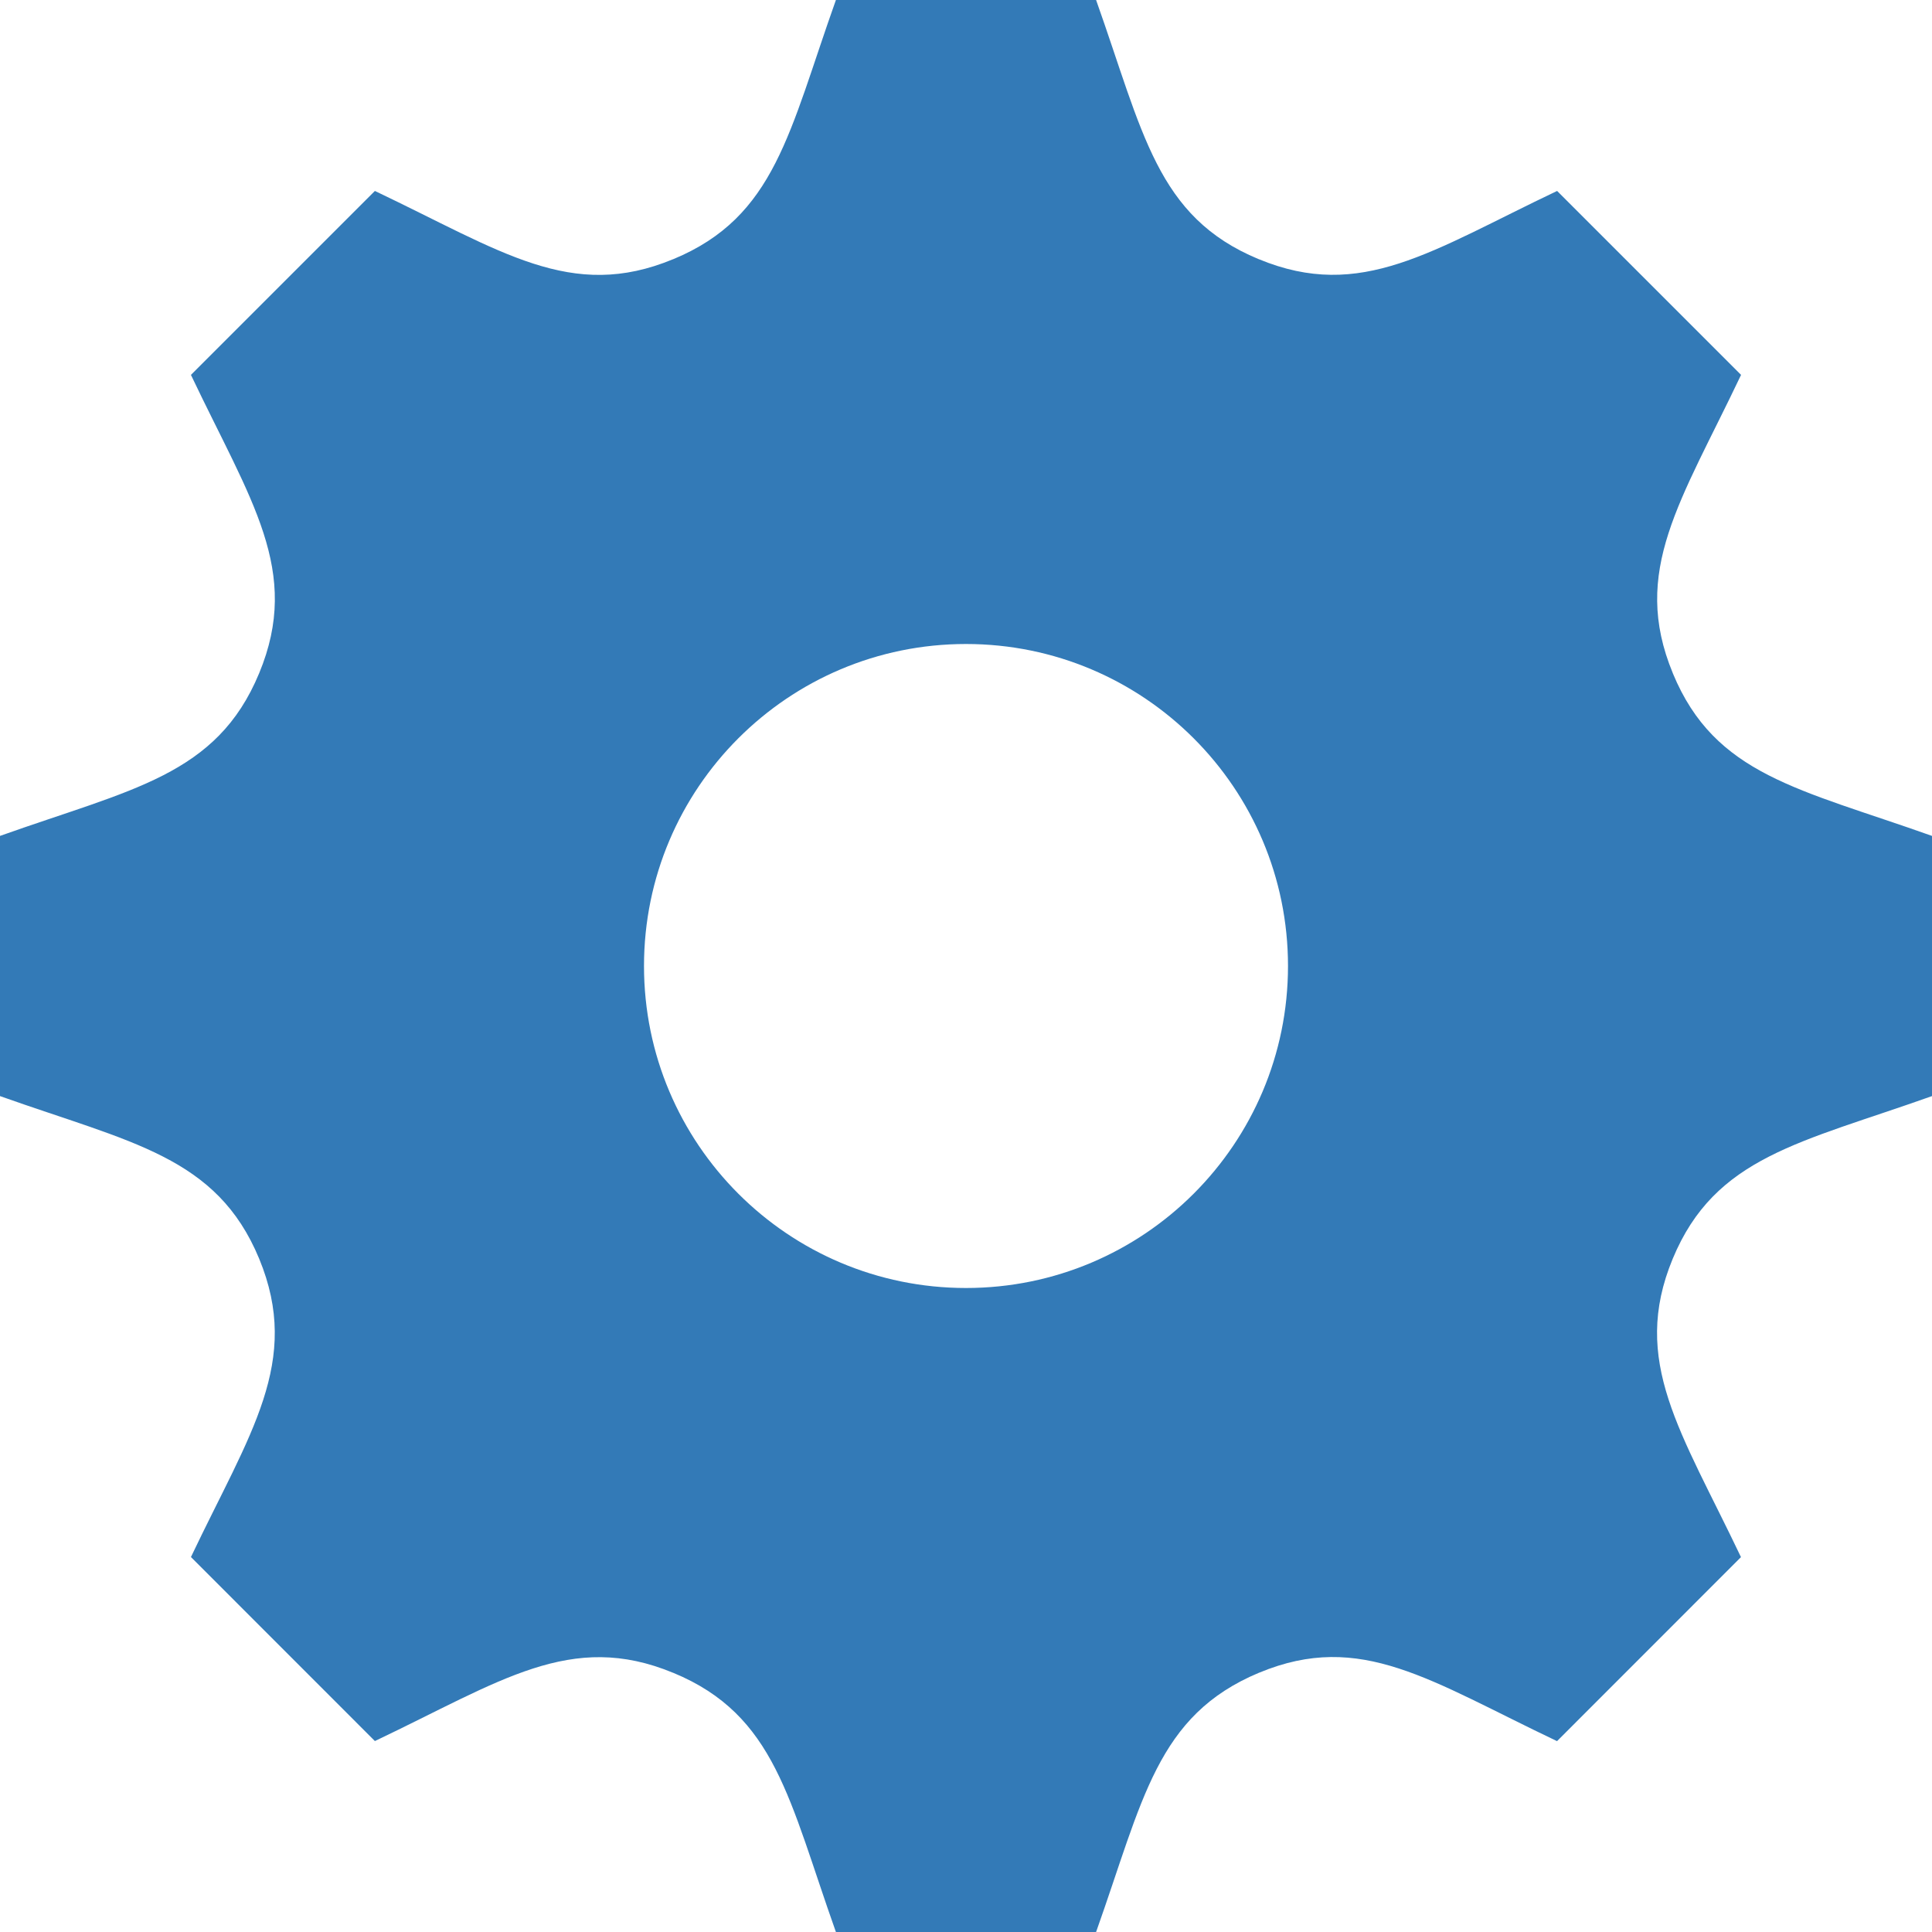
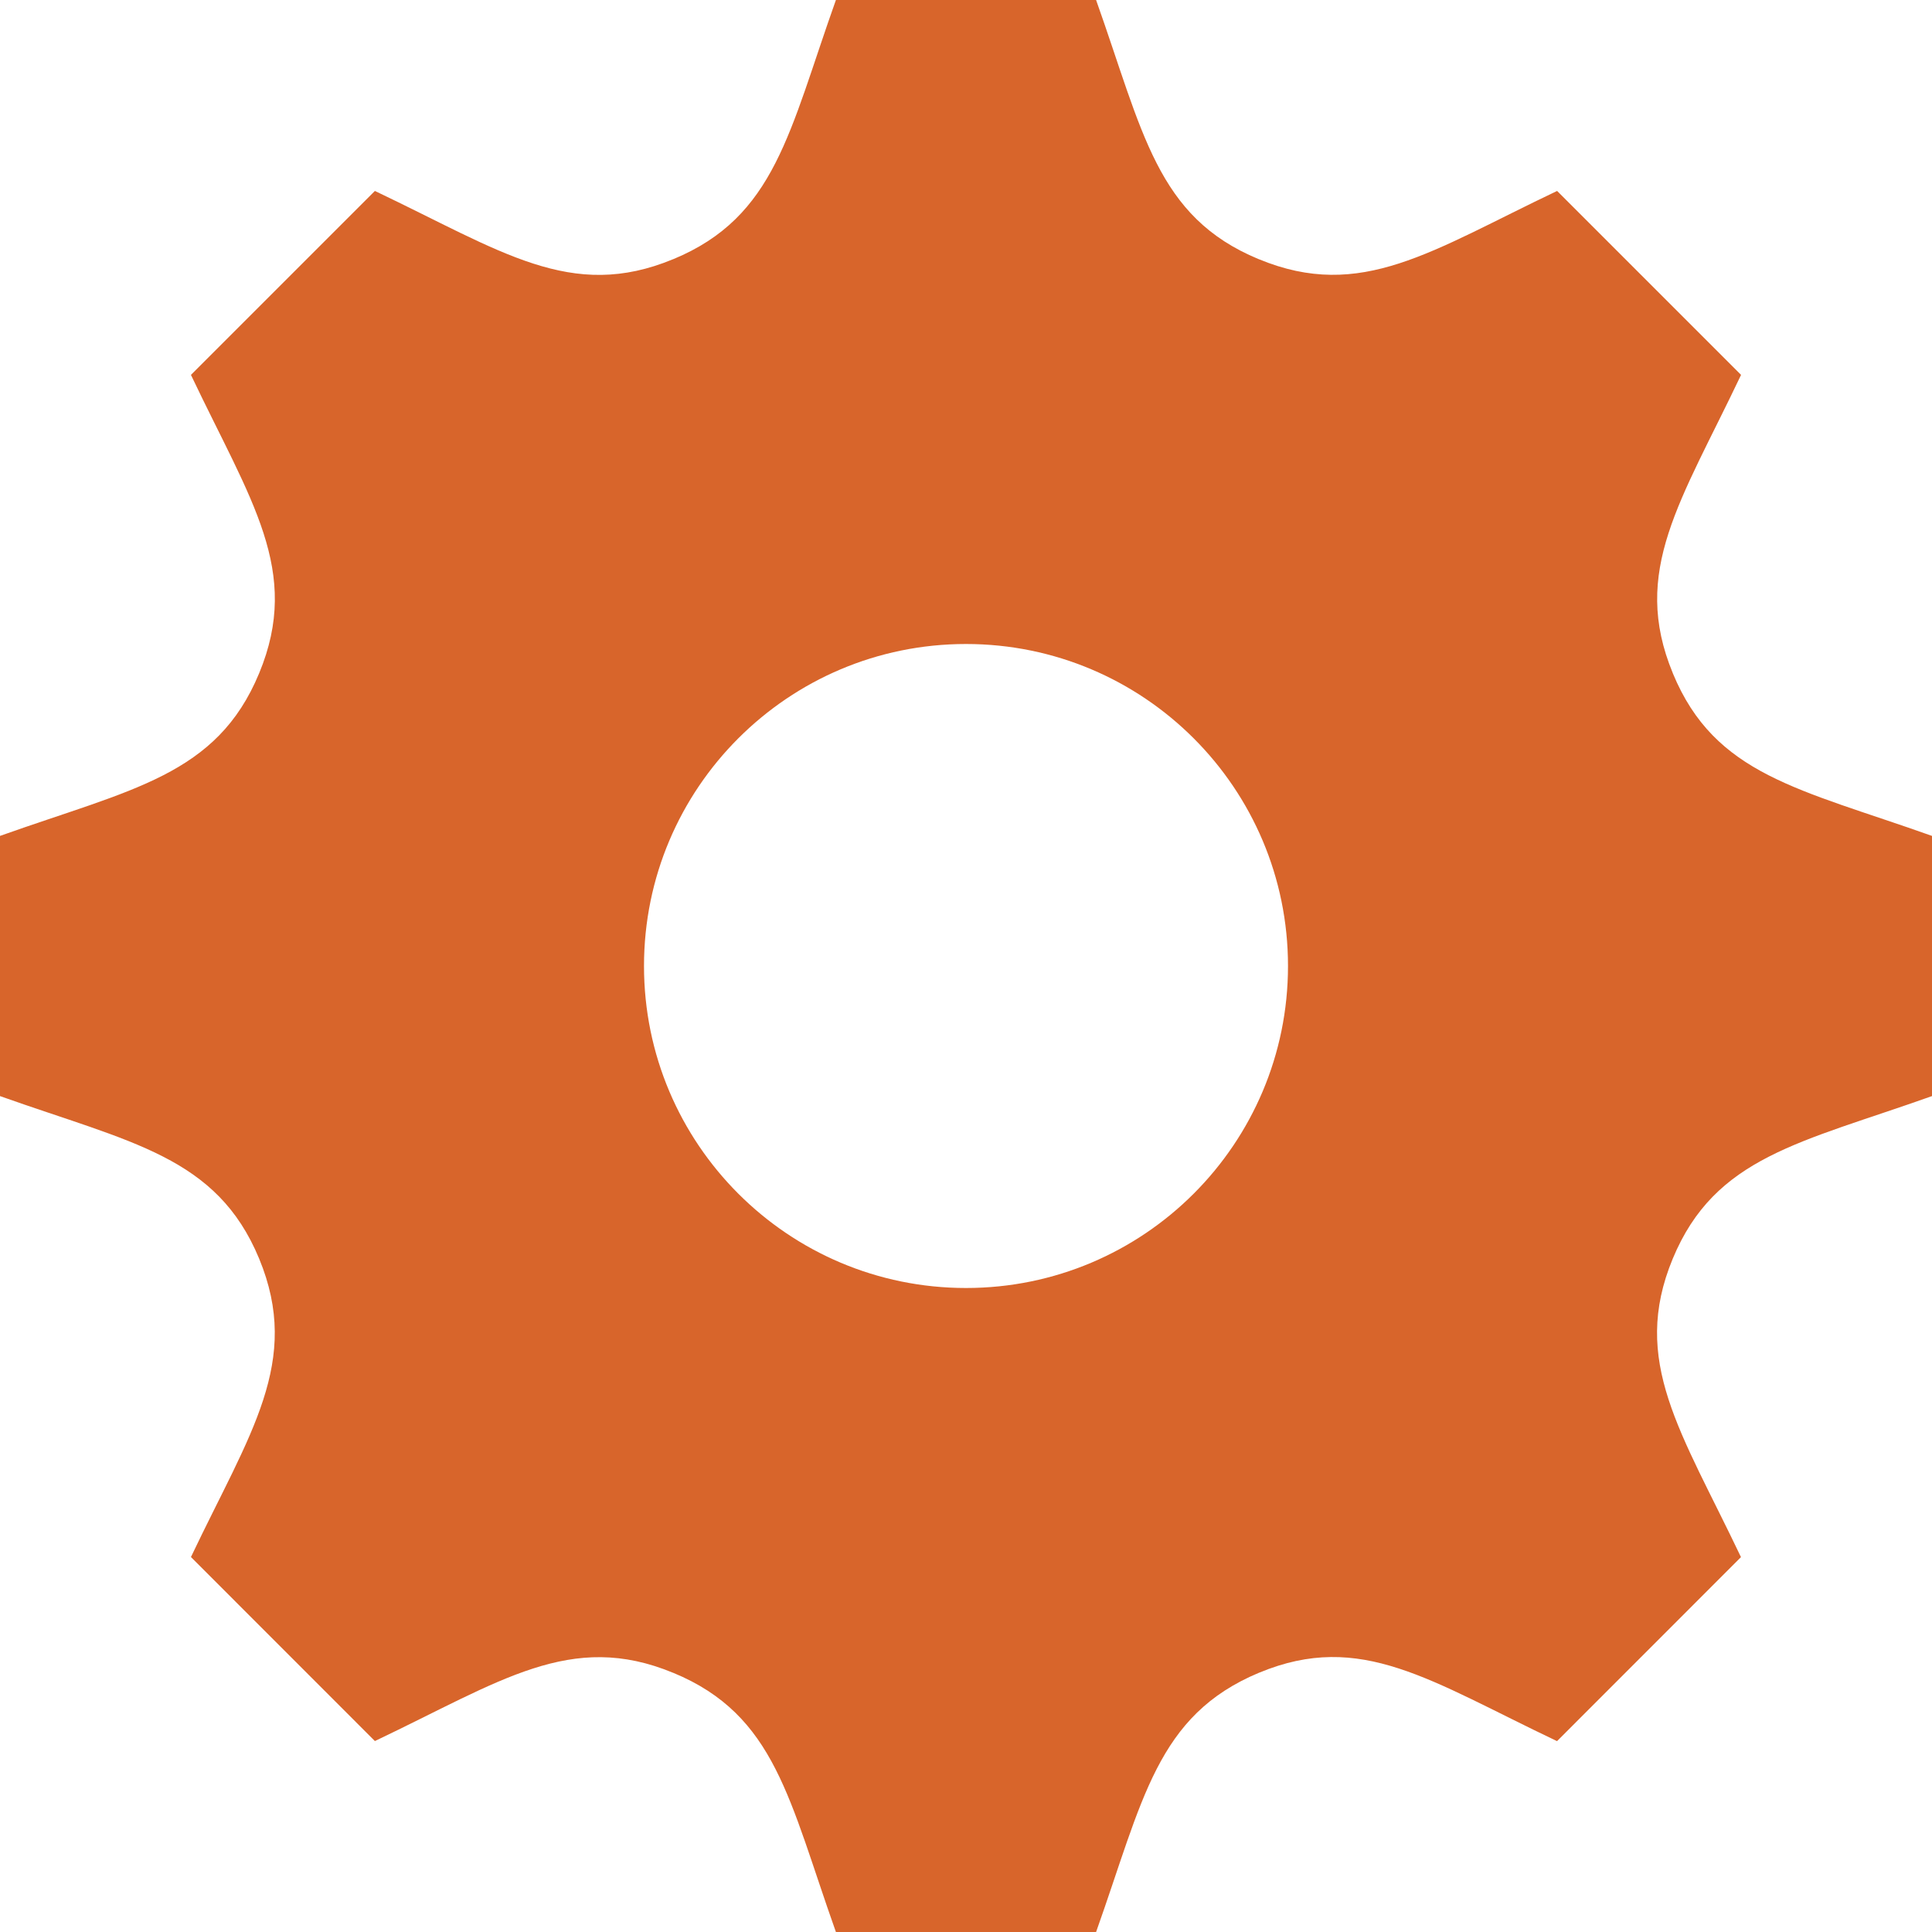
- <svg xmlns="http://www.w3.org/2000/svg" width="24" height="24" viewBox="0 0 24 24" fill="#337ab7">
+ <svg xmlns="http://www.w3.org/2000/svg" width="24" height="24" viewBox="0 0 24 24" fill="#D8652B">
  <path d="M24 13.616v-3.232c-1.651-.587-2.694-.752-3.219-2.019v-.001c-.527-1.271.1-2.134.847-3.707l-2.285-2.285c-1.561.742-2.433 1.375-3.707.847h-.001c-1.269-.526-1.435-1.576-2.019-3.219h-3.232c-.582 1.635-.749 2.692-2.019 3.219h-.001c-1.271.528-2.132-.098-3.707-.847l-2.285 2.285c.745 1.568 1.375 2.434.847 3.707-.527 1.271-1.584 1.438-3.219 2.02v3.232c1.632.58 2.692.749 3.219 2.019.53 1.282-.114 2.166-.847 3.707l2.285 2.286c1.562-.743 2.434-1.375 3.707-.847h.001c1.27.526 1.436 1.579 2.019 3.219h3.232c.582-1.636.75-2.69 2.027-3.222h.001c1.262-.524 2.12.101 3.698.851l2.285-2.286c-.744-1.563-1.375-2.433-.848-3.706.527-1.271 1.588-1.44 3.221-2.021zm-12 2.384c-2.209 0-4-1.791-4-4s1.791-4 4-4 4 1.791 4 4-1.791 4-4 4z" />
</svg>
